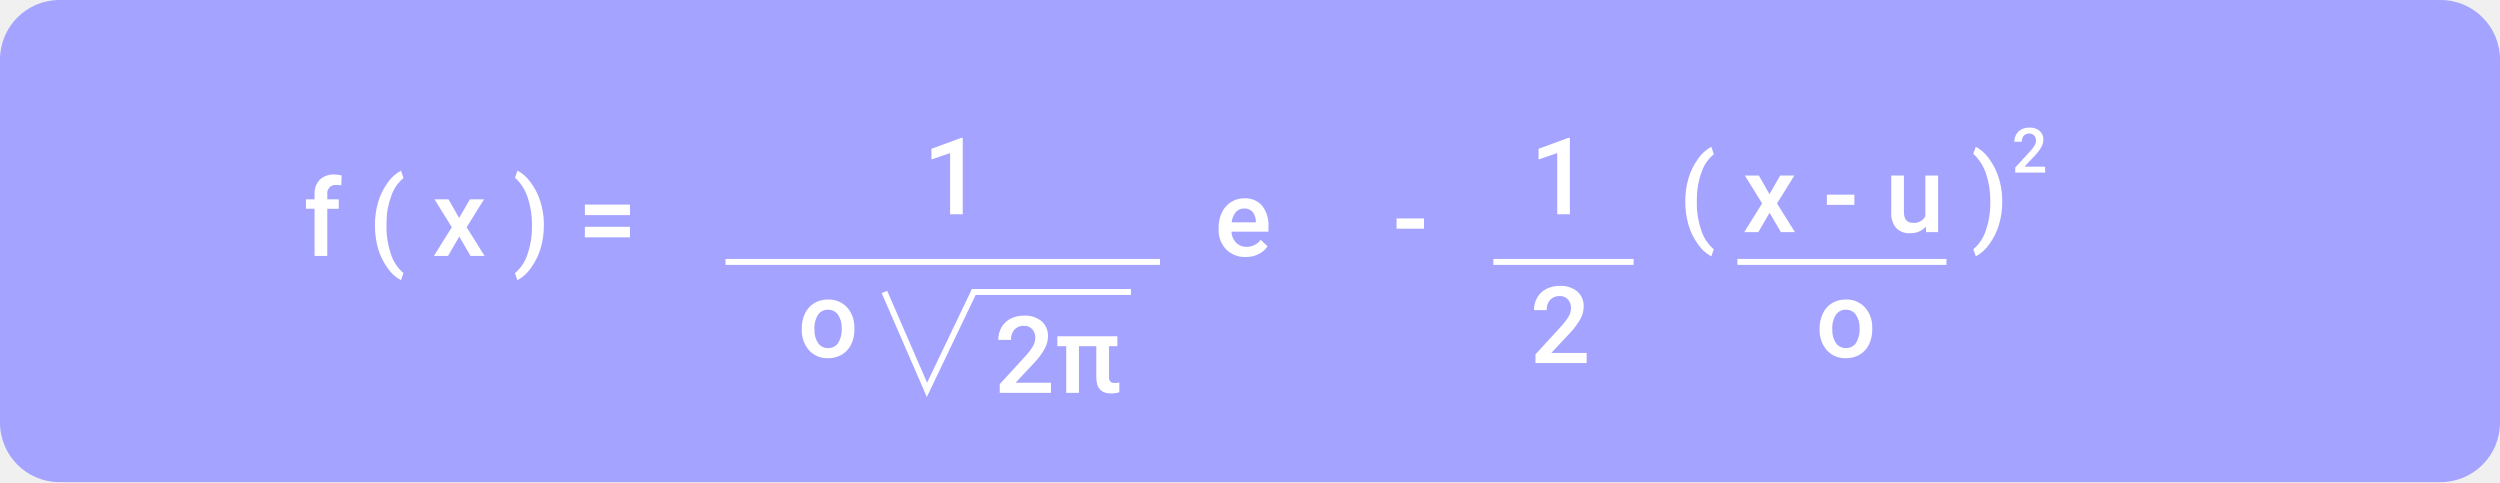
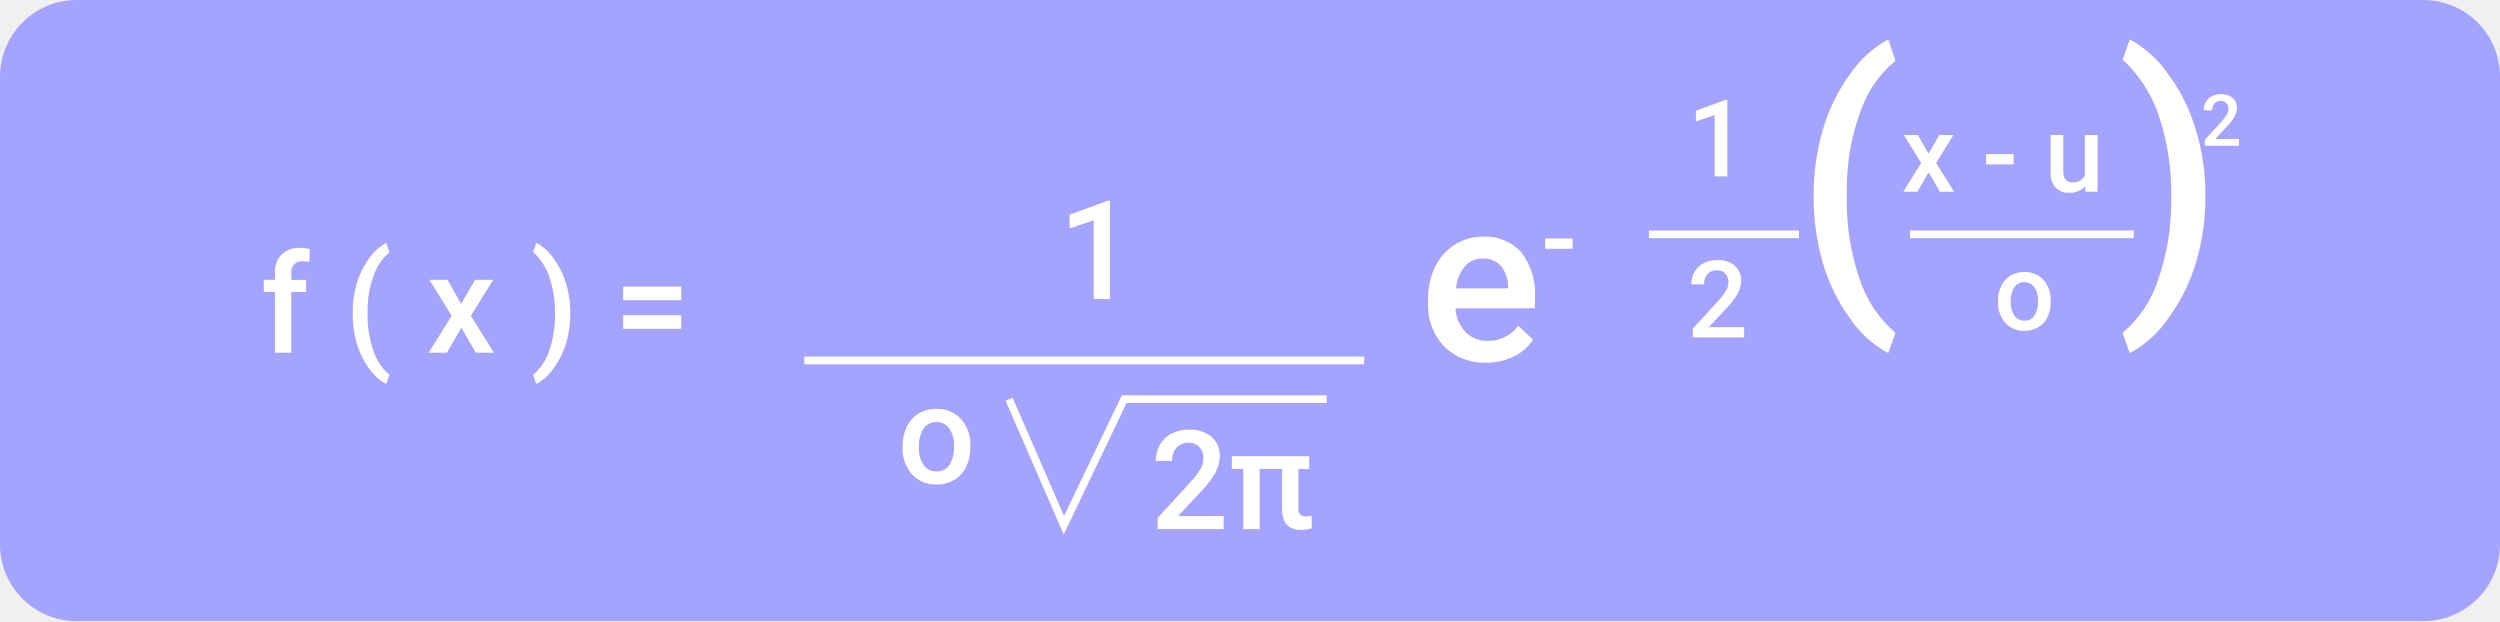
- <svg xmlns="http://www.w3.org/2000/svg" width="420" height="81" viewBox="0 0 420 81">
-   <g id="Grupo_166898" data-name="Grupo 166898" transform="translate(-790 -21505)">
-     <path id="Trazado_197417" data-name="Trazado 197417" d="M10,0H410a10,10,0,0,1,10,10V71a10,10,0,0,1-10,10H10A10,10,0,0,1,0,71V10A10,10,0,0,1,10,0Z" transform="translate(790 21505)" fill="#a4a3ff" />
-     <path id="Trazado_197418" data-name="Trazado 197418" d="M1.846,0V-7.928H.4V-9.51h1.45v-.87a3.266,3.266,0,0,1,.879-2.443,3.367,3.367,0,0,1,2.461-.861,4.936,4.936,0,0,1,1.2.158l-.053,1.67a4.207,4.207,0,0,0-.817-.07,1.371,1.371,0,0,0-1.529,1.573v.844H5.915v1.582H3.981V0ZM11.988-5.2a13.393,13.393,0,0,1,.545-3.854,10.578,10.578,0,0,1,1.6-3.261,6.351,6.351,0,0,1,2.232-2.017l.422,1.248a6.524,6.524,0,0,0-2.008,2.87A12.852,12.852,0,0,0,13.939-5.8l-.009.756a13.972,13.972,0,0,0,.751,4.75,7,7,0,0,0,2.1,3.177l-.422,1.187a6.362,6.362,0,0,1-2.237-2.026,10.577,10.577,0,0,1-1.6-3.261A13.921,13.921,0,0,1,11.988-5.2ZM26.13-6.381,27.94-9.51h2.373L27.4-4.825,30.41,0H28.055l-1.9-3.252L24.267,0H21.894L24.9-4.825,22-9.51h2.355ZM40.368-5.062A13.224,13.224,0,0,1,39.832-1.3a10.671,10.671,0,0,1-1.626,3.3A6.367,6.367,0,0,1,35.93,4.069l-.422-1.187A6.754,6.754,0,0,0,37.6-.233a13.84,13.84,0,0,0,.769-4.786v-.2A14.044,14.044,0,0,0,37.7-9.672a7.852,7.852,0,0,0-1.916-3.221l-.272-.246.422-1.2a6.3,6.3,0,0,1,2.18,1.934,10.491,10.491,0,0,1,1.617,3.107,12.941,12.941,0,0,1,.633,3.546ZM54.835-6.855H47.259V-8.631h7.576Zm0,3.727H47.259V-4.9h7.576Z" transform="translate(841 21548)" fill="#fff" />
-     <path id="Trazado_197419" data-name="Trazado 197419" d="M5.282.176A4.419,4.419,0,0,1,1.991-1.1,4.639,4.639,0,0,1,.729-4.509v-.264a5.706,5.706,0,0,1,.549-2.544A4.181,4.181,0,0,1,2.821-9.062a4.078,4.078,0,0,1,2.215-.624,3.733,3.733,0,0,1,3,1.239A5.24,5.24,0,0,1,9.1-4.939v.861H2.883a2.856,2.856,0,0,0,.787,1.863,2.362,2.362,0,0,0,1.736.686A2.892,2.892,0,0,0,7.8-2.716l1.151,1.1A3.845,3.845,0,0,1,7.422-.294,4.774,4.774,0,0,1,5.282.176ZM5.027-7.972a1.8,1.8,0,0,0-1.419.615,3.189,3.189,0,0,0-.69,1.714H6.987V-5.8a2.6,2.6,0,0,0-.571-1.622A1.785,1.785,0,0,0,5.027-7.972Z" transform="translate(994 21548)" fill="#fff" />
-     <path id="Trazado_197420" data-name="Trazado 197420" d="M6.741,0H4.614V-10.281L1.477-9.211V-11l4.992-1.837h.272Z" transform="translate(1047 21541)" fill="#fff" />
-     <path id="Trazado_197277" data-name="Trazado 197277" d="M-8216.117,5100h23.561" transform="translate(9257 16449)" fill="none" stroke="#fff" stroke-width="1" />
-     <path id="Trazado_197421" data-name="Trazado 197421" d="M9.563,0H.958V-1.468L5.221-6.117A10.615,10.615,0,0,0,6.535-7.835,2.784,2.784,0,0,0,6.926-9.22,2.1,2.1,0,0,0,6.412-10.7a1.783,1.783,0,0,0-1.384-.562,2.056,2.056,0,0,0-1.608.633,2.489,2.489,0,0,0-.571,1.731H.712A4.186,4.186,0,0,1,1.244-11a3.662,3.662,0,0,1,1.521-1.455,4.84,4.84,0,0,1,2.281-.519,4.329,4.329,0,0,1,2.94.936A3.249,3.249,0,0,1,9.062-9.448,4.392,4.392,0,0,1,8.521-7.44,11.42,11.42,0,0,1,6.75-5.054L3.621-1.705H9.563Z" transform="translate(1047 21566)" fill="#fff" />
-     <path id="Trazado_197422" data-name="Trazado 197422" d="M1.125-5.2A13.393,13.393,0,0,1,1.67-9.057a10.578,10.578,0,0,1,1.6-3.261A6.351,6.351,0,0,1,5.5-14.335l.422,1.248a6.524,6.524,0,0,0-2.008,2.87A12.852,12.852,0,0,0,3.076-5.8l-.009.756a13.972,13.972,0,0,0,.751,4.75,7,7,0,0,0,2.1,3.177L5.5,4.069A6.362,6.362,0,0,1,3.265,2.043a10.577,10.577,0,0,1-1.6-3.261A13.921,13.921,0,0,1,1.125-5.2ZM15.267-6.381,17.077-9.51H19.45L16.541-4.825,19.547,0H17.191l-1.9-3.252L13.4,0H11.03l3.006-4.825-2.9-4.685h2.355Zm14.265,1.8H24.917V-6.3h4.614ZM41.537-.932A3.312,3.312,0,0,1,38.865.176a2.952,2.952,0,0,1-2.342-.905,3.851,3.851,0,0,1-.8-2.619V-9.51h2.136v6.135q0,1.811,1.5,1.811a2.111,2.111,0,0,0,2.1-1.116V-9.51H43.6V0H41.59ZM54.378-5.062A13.224,13.224,0,0,1,53.842-1.3a10.671,10.671,0,0,1-1.626,3.3,6.367,6.367,0,0,1-2.276,2.061l-.422-1.187A6.754,6.754,0,0,0,51.6-.233a13.84,13.84,0,0,0,.769-4.786v-.2a14.044,14.044,0,0,0-.668-4.452,7.852,7.852,0,0,0-1.916-3.221l-.272-.246.422-1.2a6.3,6.3,0,0,1,2.18,1.934,10.491,10.491,0,0,1,1.617,3.107,12.941,12.941,0,0,1,.633,3.546Z" transform="translate(1072 21544)" fill="#fff" />
-     <path id="Trazado_197278" data-name="Trazado 197278" d="M-8216.118,5100H-8181" transform="translate(9298 16449)" fill="none" stroke="#fff" stroke-width="1" />
-     <path id="Trazado_197423" data-name="Trazado 197423" d="M.694-4.843a5.607,5.607,0,0,1,.554-2.518A4.044,4.044,0,0,1,2.8-9.083a4.383,4.383,0,0,1,2.3-.6A4.154,4.154,0,0,1,8.231-8.446a4.874,4.874,0,0,1,1.3,3.287l.009.5A5.658,5.658,0,0,1,9-2.145,4,4,0,0,1,7.449-.431,4.415,4.415,0,0,1,5.124.176,4.125,4.125,0,0,1,1.9-1.165,5.133,5.133,0,0,1,.694-4.737Zm2.136.185a3.832,3.832,0,0,0,.606,2.3,1.971,1.971,0,0,0,1.688.831,1.95,1.95,0,0,0,1.683-.844,4.232,4.232,0,0,0,.6-2.47,3.782,3.782,0,0,0-.62-2.285,1.979,1.979,0,0,0-1.683-.844,1.96,1.96,0,0,0-1.661.831A4.152,4.152,0,0,0,2.83-4.658Z" transform="translate(1095 21565)" fill="#fff" />
-     <path id="Trazado_197424" data-name="Trazado 197424" d="M5.578,6H.559V5.144L3.045,2.432a6.192,6.192,0,0,0,.766-1A1.624,1.624,0,0,0,4.04.622a1.227,1.227,0,0,0-.3-.861,1.04,1.04,0,0,0-.807-.328A1.2,1.2,0,0,0,1.994-.2,1.452,1.452,0,0,0,1.661.812H.415A2.442,2.442,0,0,1,.725-.416a2.136,2.136,0,0,1,.887-.848,2.823,2.823,0,0,1,1.33-.3,2.525,2.525,0,0,1,1.715.546A1.9,1.9,0,0,1,5.286.489,2.562,2.562,0,0,1,4.97,1.66,6.661,6.661,0,0,1,3.937,3.052L2.112,5.005H5.578Z" transform="translate(1128 21528)" fill="#fff" />
-     <path id="Trazado_197279" data-name="Trazado 197279" d="M-8216.115,5100h73" transform="translate(9128 16449)" fill="none" stroke="#fff" stroke-width="1" />
-     <path id="Trazado_197425" data-name="Trazado 197425" d="M6.741,0H4.614V-10.281L1.477-9.211V-11l4.992-1.837h.272Z" transform="translate(945 21541)" fill="#fff" />
-     <path id="Trazado_197426" data-name="Trazado 197426" d="M.694-4.843a5.607,5.607,0,0,1,.554-2.518A4.044,4.044,0,0,1,2.8-9.083a4.383,4.383,0,0,1,2.3-.6A4.154,4.154,0,0,1,8.231-8.446a4.874,4.874,0,0,1,1.3,3.287l.009.5A5.658,5.658,0,0,1,9-2.145,4,4,0,0,1,7.449-.431,4.415,4.415,0,0,1,5.124.176,4.125,4.125,0,0,1,1.9-1.165,5.133,5.133,0,0,1,.694-4.737Zm2.136.185a3.832,3.832,0,0,0,.606,2.3,1.971,1.971,0,0,0,1.688.831,1.95,1.95,0,0,0,1.683-.844,4.232,4.232,0,0,0,.6-2.47,3.782,3.782,0,0,0-.62-2.285,1.979,1.979,0,0,0-1.683-.844,1.96,1.96,0,0,0-1.661.831A4.152,4.152,0,0,0,2.83-4.658Z" transform="translate(924 21565)" fill="#fff" />
-     <path id="Trazado_197280" data-name="Trazado 197280" d="M-8299.416,5109.051l7.145,16.439,7.869-16.439h26.4" transform="translate(9238 16445)" fill="none" stroke="#fff" stroke-width="1" />
-     <path id="Trazado_197427" data-name="Trazado 197427" d="M9.563,0H.958V-1.468L5.221-6.117A10.615,10.615,0,0,0,6.535-7.835,2.784,2.784,0,0,0,6.926-9.22,2.1,2.1,0,0,0,6.412-10.7a1.783,1.783,0,0,0-1.384-.562,2.056,2.056,0,0,0-1.608.633,2.489,2.489,0,0,0-.571,1.731H.712A4.186,4.186,0,0,1,1.244-11a3.662,3.662,0,0,1,1.521-1.455,4.84,4.84,0,0,1,2.281-.519,4.329,4.329,0,0,1,2.94.936A3.249,3.249,0,0,1,9.062-9.448,4.392,4.392,0,0,1,8.521-7.44,11.42,11.42,0,0,1,6.75-5.054L3.621-1.705H9.563ZM20.716-7.84h-1.4v5.15a1.169,1.169,0,0,0,.215.787,1,1,0,0,0,.769.242,3.622,3.622,0,0,0,.747-.088V-.1a4.715,4.715,0,0,1-1.406.2q-2.461,0-2.461-2.716V-7.84H14.265V0H12.129V-7.84h-1.5V-9.51h10.09Z" transform="translate(957 21571)" fill="#fff" />
-     <path id="Trazado_197428" data-name="Trazado 197428" d="M5.238-4.579H.624V-6.3H5.238Z" transform="translate(1024 21548)" fill="#fff" />
+ <svg xmlns="http://www.w3.org/2000/svg" width="326" height="81" viewBox="0 0 326 81">
+   <g id="Grupo_171245" data-name="Grupo 171245" transform="translate(-790 -22224)">
+     <path id="Trazado_205183" data-name="Trazado 205183" d="M10,0H316a10,10,0,0,1,10,10V71a10,10,0,0,1-10,10H10A10,10,0,0,1,0,71V10A10,10,0,0,1,10,0Z" transform="translate(790 22224)" fill="#a4a3ff" />
+     <path id="Trazado_205187" data-name="Trazado 205187" d="M1.846,0V-7.928H.4V-9.51h1.45v-.87a3.266,3.266,0,0,1,.879-2.443,3.367,3.367,0,0,1,2.461-.861,4.936,4.936,0,0,1,1.2.158l-.053,1.67a4.207,4.207,0,0,0-.817-.07,1.371,1.371,0,0,0-1.529,1.573v.844H5.915v1.582H3.981V0ZM11.988-5.2a13.393,13.393,0,0,1,.545-3.854,10.578,10.578,0,0,1,1.6-3.261,6.351,6.351,0,0,1,2.232-2.017l.422,1.248a6.524,6.524,0,0,0-2.008,2.87A12.852,12.852,0,0,0,13.939-5.8l-.009.756a13.972,13.972,0,0,0,.751,4.75,7,7,0,0,0,2.1,3.177l-.422,1.187a6.362,6.362,0,0,1-2.237-2.026,10.577,10.577,0,0,1-1.6-3.261A13.921,13.921,0,0,1,11.988-5.2ZM26.13-6.381,27.94-9.51h2.373L27.4-4.825,30.41,0H28.055l-1.9-3.252L24.267,0H21.894L24.9-4.825,22-9.51h2.355ZM40.368-5.062A13.224,13.224,0,0,1,39.832-1.3a10.671,10.671,0,0,1-1.626,3.3A6.367,6.367,0,0,1,35.93,4.069l-.422-1.187A6.754,6.754,0,0,0,37.6-.233a13.84,13.84,0,0,0,.769-4.786v-.2A14.044,14.044,0,0,0,37.7-9.672a7.852,7.852,0,0,0-1.916-3.221l-.272-.246.422-1.2a6.3,6.3,0,0,1,2.18,1.934,10.491,10.491,0,0,1,1.617,3.107,12.941,12.941,0,0,1,.633,3.546ZM54.835-6.855H47.259V-8.631h7.576Zm0,3.727H47.259V-4.9h7.576Z" transform="translate(824 22270)" fill="#fff" />
+     <path id="Trazado_205186" data-name="Trazado 205186" d="M8.8.293A7.364,7.364,0,0,1,3.318-1.838a7.732,7.732,0,0,1-2.1-5.676v-.439a9.511,9.511,0,0,1,.916-4.241A6.968,6.968,0,0,1,4.7-15.1a6.8,6.8,0,0,1,3.691-1.04,6.221,6.221,0,0,1,5,2.065,8.734,8.734,0,0,1,1.765,5.845V-6.8H4.8A4.76,4.76,0,0,0,6.116-3.691,3.936,3.936,0,0,0,9.009-2.549a4.82,4.82,0,0,0,3.984-1.978L14.912-2.7a6.408,6.408,0,0,1-2.542,2.2A7.957,7.957,0,0,1,8.8.293ZM8.379-13.286a3,3,0,0,0-2.366,1.025A5.315,5.315,0,0,0,4.863-9.4h6.782v-.264a4.327,4.327,0,0,0-.952-2.7A2.975,2.975,0,0,0,8.379-13.286Z" transform="translate(975 22271)" fill="#fff" />
+     <path id="Trazado_197279" data-name="Trazado 197279" d="M-8216.115,5100h73" transform="translate(9111 17171)" fill="none" stroke="#fff" stroke-width="1" />
+     <path id="Trazado_205192" data-name="Trazado 205192" d="M6.741,0H4.614V-10.281L1.477-9.211V-11l4.992-1.837h.272Z" transform="translate(928 22263)" fill="#fff" />
+     <path id="Trazado_205185" data-name="Trazado 205185" d="M.694-4.843a5.607,5.607,0,0,1,.554-2.518A4.044,4.044,0,0,1,2.8-9.083a4.383,4.383,0,0,1,2.3-.6A4.154,4.154,0,0,1,8.231-8.446a4.874,4.874,0,0,1,1.3,3.287l.009.5A5.658,5.658,0,0,1,9-2.145,4,4,0,0,1,7.449-.431,4.415,4.415,0,0,1,5.124.176,4.125,4.125,0,0,1,1.9-1.165,5.133,5.133,0,0,1,.694-4.737Zm2.136.185a3.832,3.832,0,0,0,.606,2.3,1.971,1.971,0,0,0,1.688.831,1.95,1.95,0,0,0,1.683-.844,4.232,4.232,0,0,0,.6-2.47,3.782,3.782,0,0,0-.62-2.285,1.979,1.979,0,0,0-1.683-.844,1.96,1.96,0,0,0-1.661.831A4.152,4.152,0,0,0,2.83-4.658Z" transform="translate(907 22287)" fill="#fff" />
+     <path id="Trazado_197280" data-name="Trazado 197280" d="M-8299.416,5109.051l7.145,16.439,7.869-16.439h26.4" transform="translate(9221 17167)" fill="none" stroke="#fff" stroke-width="1" />
+     <path id="Trazado_205184" data-name="Trazado 205184" d="M9.563,0H.958V-1.468L5.221-6.117A10.615,10.615,0,0,0,6.535-7.835,2.784,2.784,0,0,0,6.926-9.22,2.1,2.1,0,0,0,6.412-10.7a1.783,1.783,0,0,0-1.384-.562,2.056,2.056,0,0,0-1.608.633,2.489,2.489,0,0,0-.571,1.731H.712A4.186,4.186,0,0,1,1.244-11a3.662,3.662,0,0,1,1.521-1.455,4.84,4.84,0,0,1,2.281-.519,4.329,4.329,0,0,1,2.94.936A3.249,3.249,0,0,1,9.062-9.448,4.392,4.392,0,0,1,8.521-7.44,11.42,11.42,0,0,1,6.75-5.054L3.621-1.705H9.563ZM20.716-7.84h-1.4v5.15a1.169,1.169,0,0,0,.215.787,1,1,0,0,0,.769.242,3.622,3.622,0,0,0,.747-.088V-.1a4.715,4.715,0,0,1-1.406.2q-2.461,0-2.461-2.716V-7.84H14.265V0H12.129V-7.84h-1.5V-9.51h10.09Z" transform="translate(940 22293)" fill="#fff" />
+     <path id="Trazado_205195" data-name="Trazado 205195" d="M5.243,0H3.589V-8l-2.44.832V-8.559L5.031-9.987h.212Z" transform="translate(1010 22247)" fill="#fff" />
+     <path id="Trazado_205137" data-name="Trazado 205137" d="M-8216.117,5100h19.567" transform="translate(9221.139 17154.559)" fill="none" stroke="#fff" stroke-width="1" />
+     <path id="Trazado_205188" data-name="Trazado 205188" d="M7.438,0H.745V-1.142L4.061-4.758A8.256,8.256,0,0,0,5.083-6.094a2.165,2.165,0,0,0,.3-1.077,1.636,1.636,0,0,0-.4-1.148A1.387,1.387,0,0,0,3.91-8.757a1.6,1.6,0,0,0-1.251.492,1.936,1.936,0,0,0-.444,1.347H.554A3.256,3.256,0,0,1,.967-8.555,2.848,2.848,0,0,1,2.15-9.687a3.764,3.764,0,0,1,1.774-.4,3.367,3.367,0,0,1,2.287.728,2.527,2.527,0,0,1,.837,2.013,3.416,3.416,0,0,1-.42,1.562A8.882,8.882,0,0,1,5.25-3.931l-2.434,2.6H7.438Z" transform="translate(1010 22268)" fill="#fff" />
+     <path id="Trazado_205194" data-name="Trazado 205194" d="M10.479-4.963,11.888-7.4h1.846L11.471-3.753,13.809,0H11.977L10.5-2.529,9.03,0H7.185L9.522-3.753,7.267-7.4H9.1Zm11.095,1.4H17.985V-4.9h3.589ZM30.912-.725a2.576,2.576,0,0,1-2.078.861,2.3,2.3,0,0,1-1.822-.7A3,3,0,0,1,26.394-2.6V-7.4h1.661v4.771q0,1.408,1.169,1.408a1.642,1.642,0,0,0,1.634-.868V-7.4h1.661V0H30.953Z" transform="translate(1031 22249)" fill="#fff" />
+     <path id="Trazado_205138" data-name="Trazado 205138" d="M-8216.118,5100h29.165" transform="translate(9255.189 17154.559)" fill="none" stroke="#fff" stroke-width="1" />
+     <path id="Trazado_205191" data-name="Trazado 205191" d="M.54-3.767A4.361,4.361,0,0,1,.971-5.725a3.145,3.145,0,0,1,1.21-1.34,3.409,3.409,0,0,1,1.791-.468,3.231,3.231,0,0,1,2.43.964A3.791,3.791,0,0,1,7.41-4.013l.007.39A4.4,4.4,0,0,1,7-1.668a3.108,3.108,0,0,1-1.2,1.333A3.434,3.434,0,0,1,3.985.137,3.209,3.209,0,0,1,1.48-.906,3.993,3.993,0,0,1,.54-3.685ZM2.2-3.623a2.98,2.98,0,0,0,.472,1.788,1.533,1.533,0,0,0,1.313.646,1.517,1.517,0,0,0,1.309-.656,3.292,3.292,0,0,0,.468-1.921,2.942,2.942,0,0,0-.482-1.777A1.539,1.539,0,0,0,3.972-6.2a1.525,1.525,0,0,0-1.292.646A3.23,3.23,0,0,0,2.2-3.623Z" transform="translate(1050 22267)" fill="#fff" />
+     <path id="Trazado_205196" data-name="Trazado 205196" d="M4.958,5H.5V4.239l2.21-2.411A5.5,5.5,0,0,0,3.388.937a1.443,1.443,0,0,0,.2-.718,1.09,1.09,0,0,0-.267-.766.925.925,0,0,0-.718-.292,1.066,1.066,0,0,0-.834.328,1.29,1.29,0,0,0-.3.9H.369A2.17,2.17,0,0,1,.645-.7a1.9,1.9,0,0,1,.788-.754,2.509,2.509,0,0,1,1.183-.269,2.245,2.245,0,0,1,1.524.485A1.685,1.685,0,0,1,4.7.1a2.277,2.277,0,0,1-.28,1.041A5.921,5.921,0,0,1,3.5,2.38L1.877,4.116H4.958Z" transform="translate(1077 22238)" fill="#fff" />
+     <path id="Trazado_205193" data-name="Trazado 205193" d="M4.074-3.562H.485V-4.9H4.074Z" transform="translate(991 22260)" fill="#fff" />
+     <path id="Trazado_205189" data-name="Trazado 205189" d="M2.5-11.562a29.762,29.762,0,0,1,1.211-8.564,23.508,23.508,0,0,1,3.555-7.246,14.114,14.114,0,0,1,4.961-4.482l.938,2.773A14.5,14.5,0,0,0,8.7-22.705a28.561,28.561,0,0,0-1.865,9.814l-.02,1.68A31.049,31.049,0,0,0,8.486-.654a15.559,15.559,0,0,0,4.678,7.061l-.937,2.637a14.139,14.139,0,0,1-4.971-4.5A23.5,23.5,0,0,1,3.7-2.705,30.936,30.936,0,0,1,2.5-11.562Z" transform="translate(1024 22261)" fill="#fff" />
+     <path id="Trazado_205190" data-name="Trazado 205190" d="M11.582-11.25a29.386,29.386,0,0,1-1.191,8.369A23.712,23.712,0,0,1,6.777,4.463a14.15,14.15,0,0,1-5.059,4.58L.781,6.406A15.01,15.01,0,0,0,5.42-.518,30.756,30.756,0,0,0,7.129-11.152V-11.6a31.209,31.209,0,0,0-1.484-9.893,17.45,17.45,0,0,0-4.258-7.158L.781-29.2l.938-2.656a14,14,0,0,1,4.844,4.3,23.314,23.314,0,0,1,3.594,6.9,28.759,28.759,0,0,1,1.406,7.881Z" transform="translate(1066 22261)" fill="#fff" />
  </g>
</svg>
